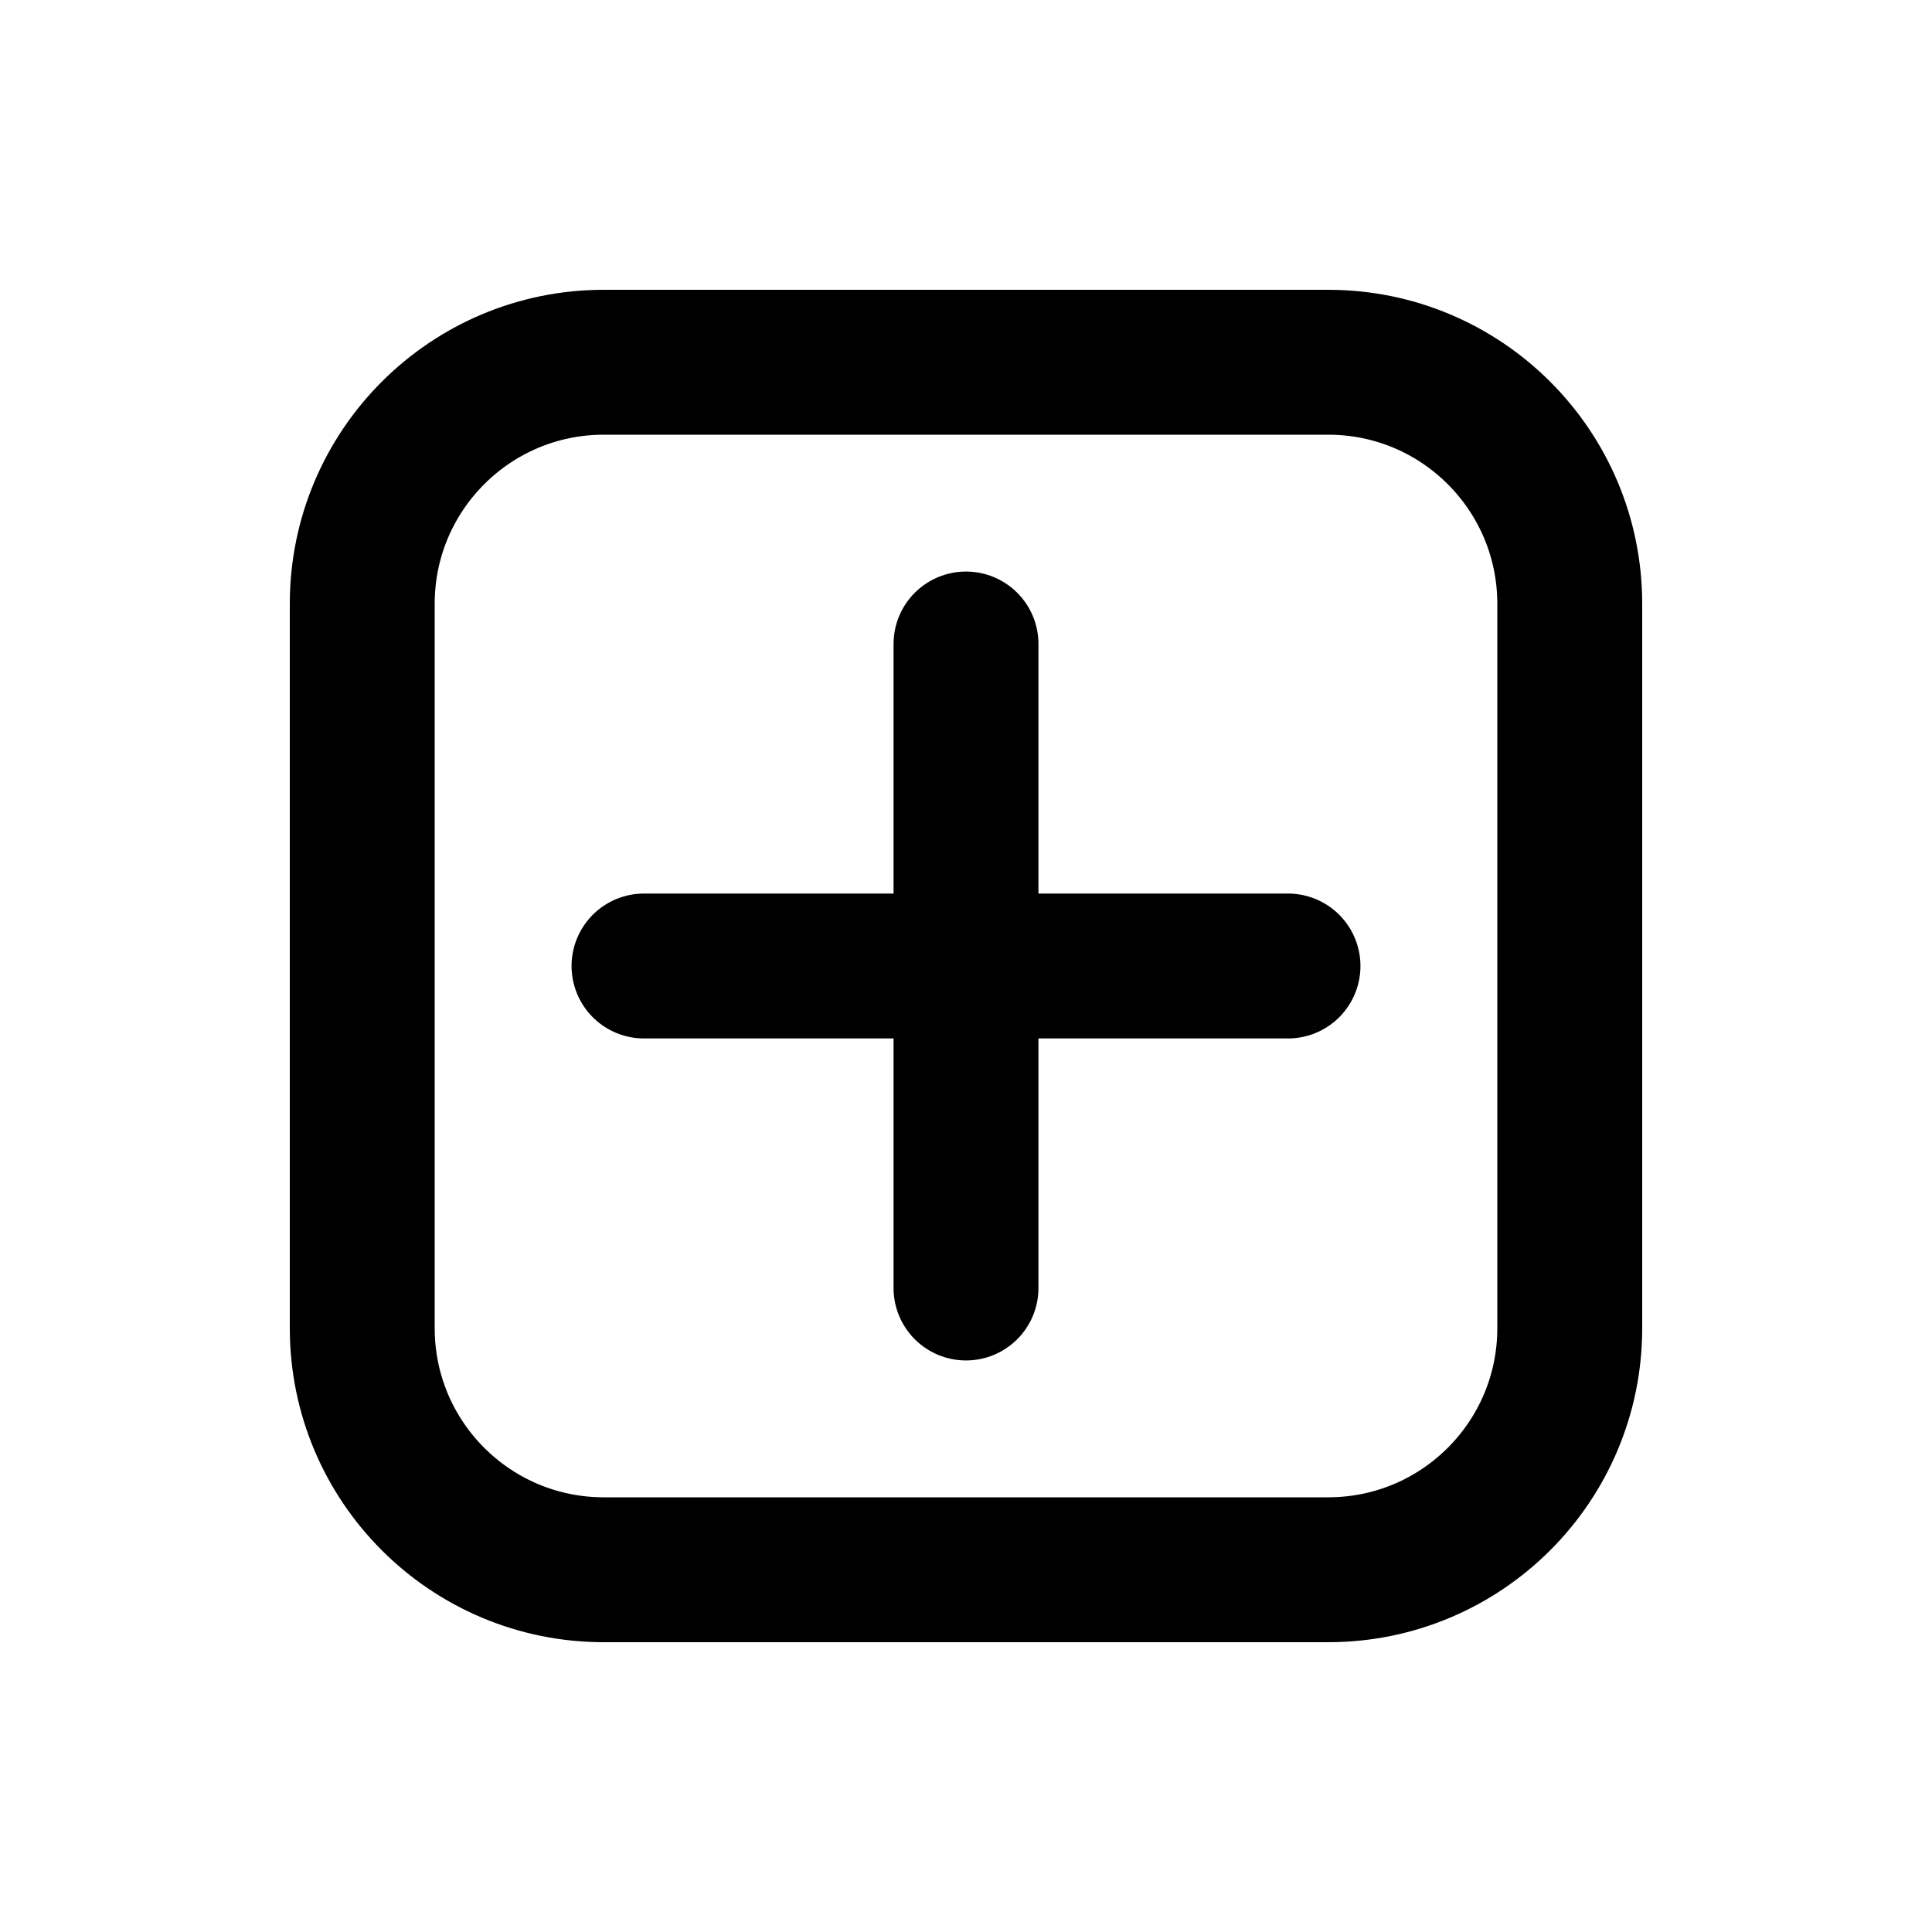
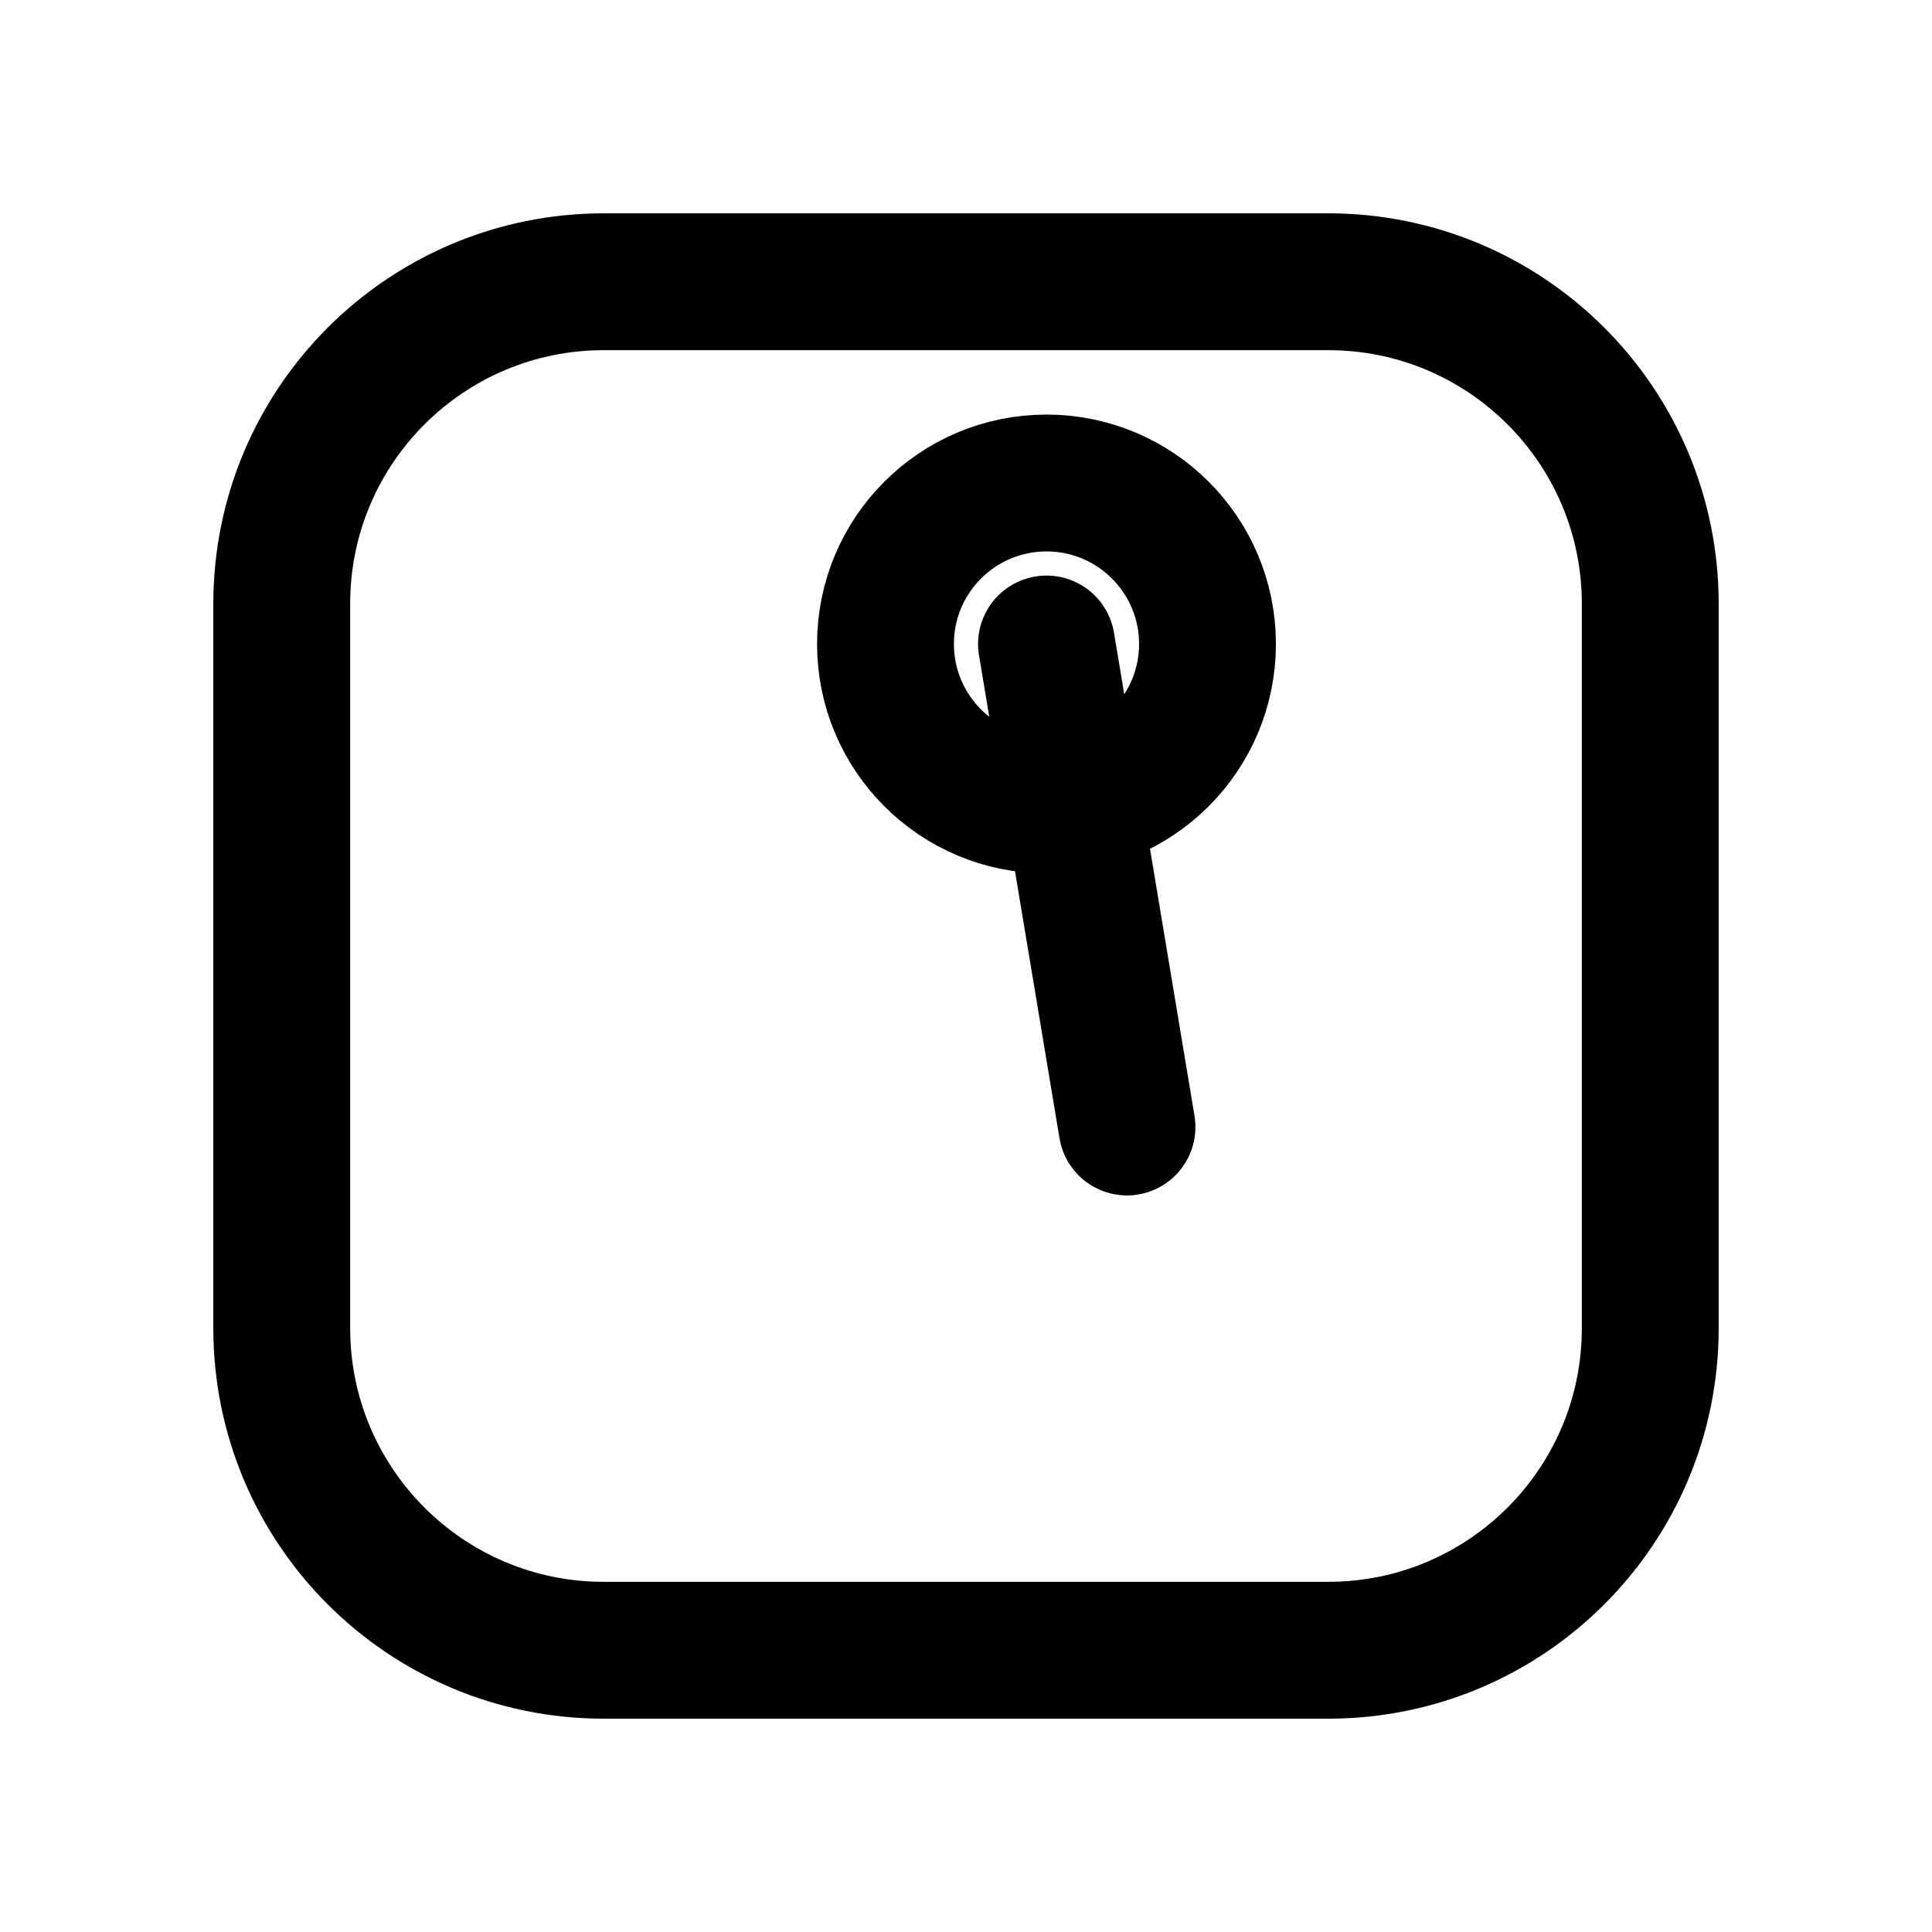
- <svg xmlns="http://www.w3.org/2000/svg" viewBox="0 0 24 24" fill="none" stroke="currentColor" stroke-width="1.8" stroke-linecap="round" stroke-linejoin="round">
-   <rect x="4.5" y="4.5" width="15" height="15" rx="3" />
-   <path d="M8 12h8" />
-   <path d="M12 8v8" />
+ <svg xmlns="http://www.w3.org/2000/svg" viewBox="0 0 24 24" fill="none" stroke="currentColor" stroke-width="1.7" stroke-linecap="round" stroke-linejoin="round">
+   <rect x="3.5" y="3.5" width="17" height="17" rx="4" />
+   <circle cx="13" cy="8" r="2" />
+   <path d="M13 8 L14 14" />
</svg>
